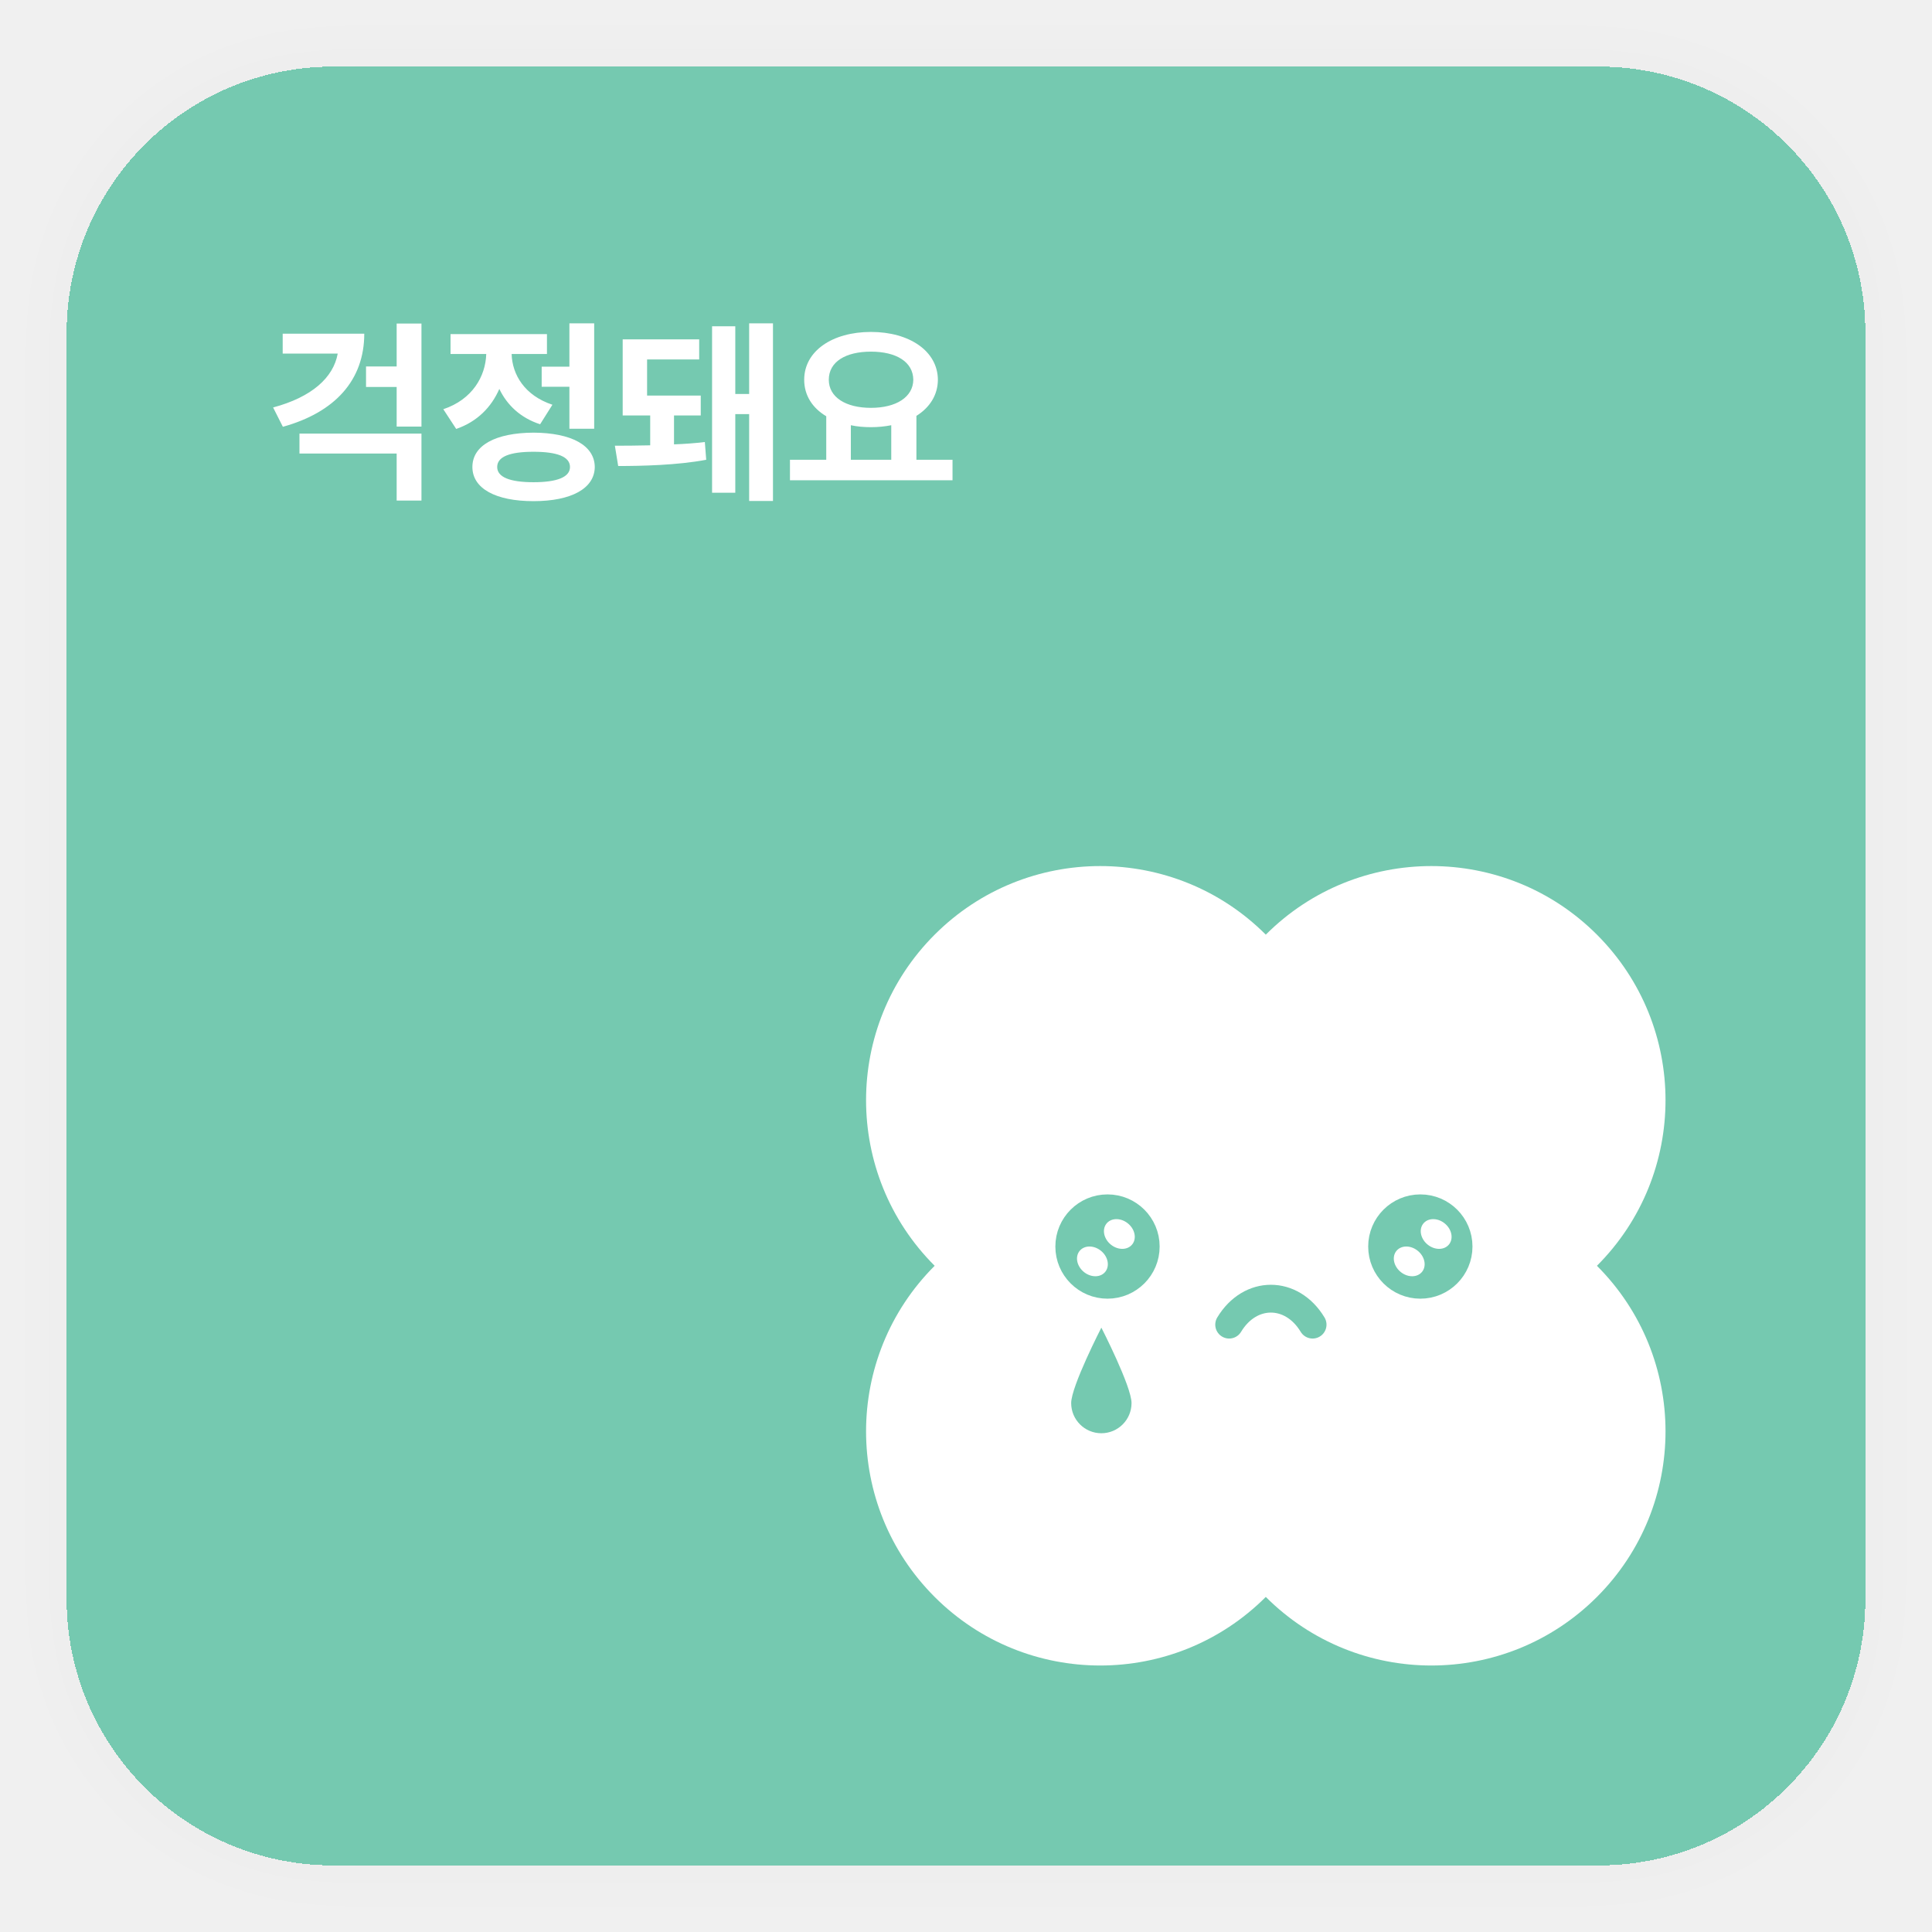
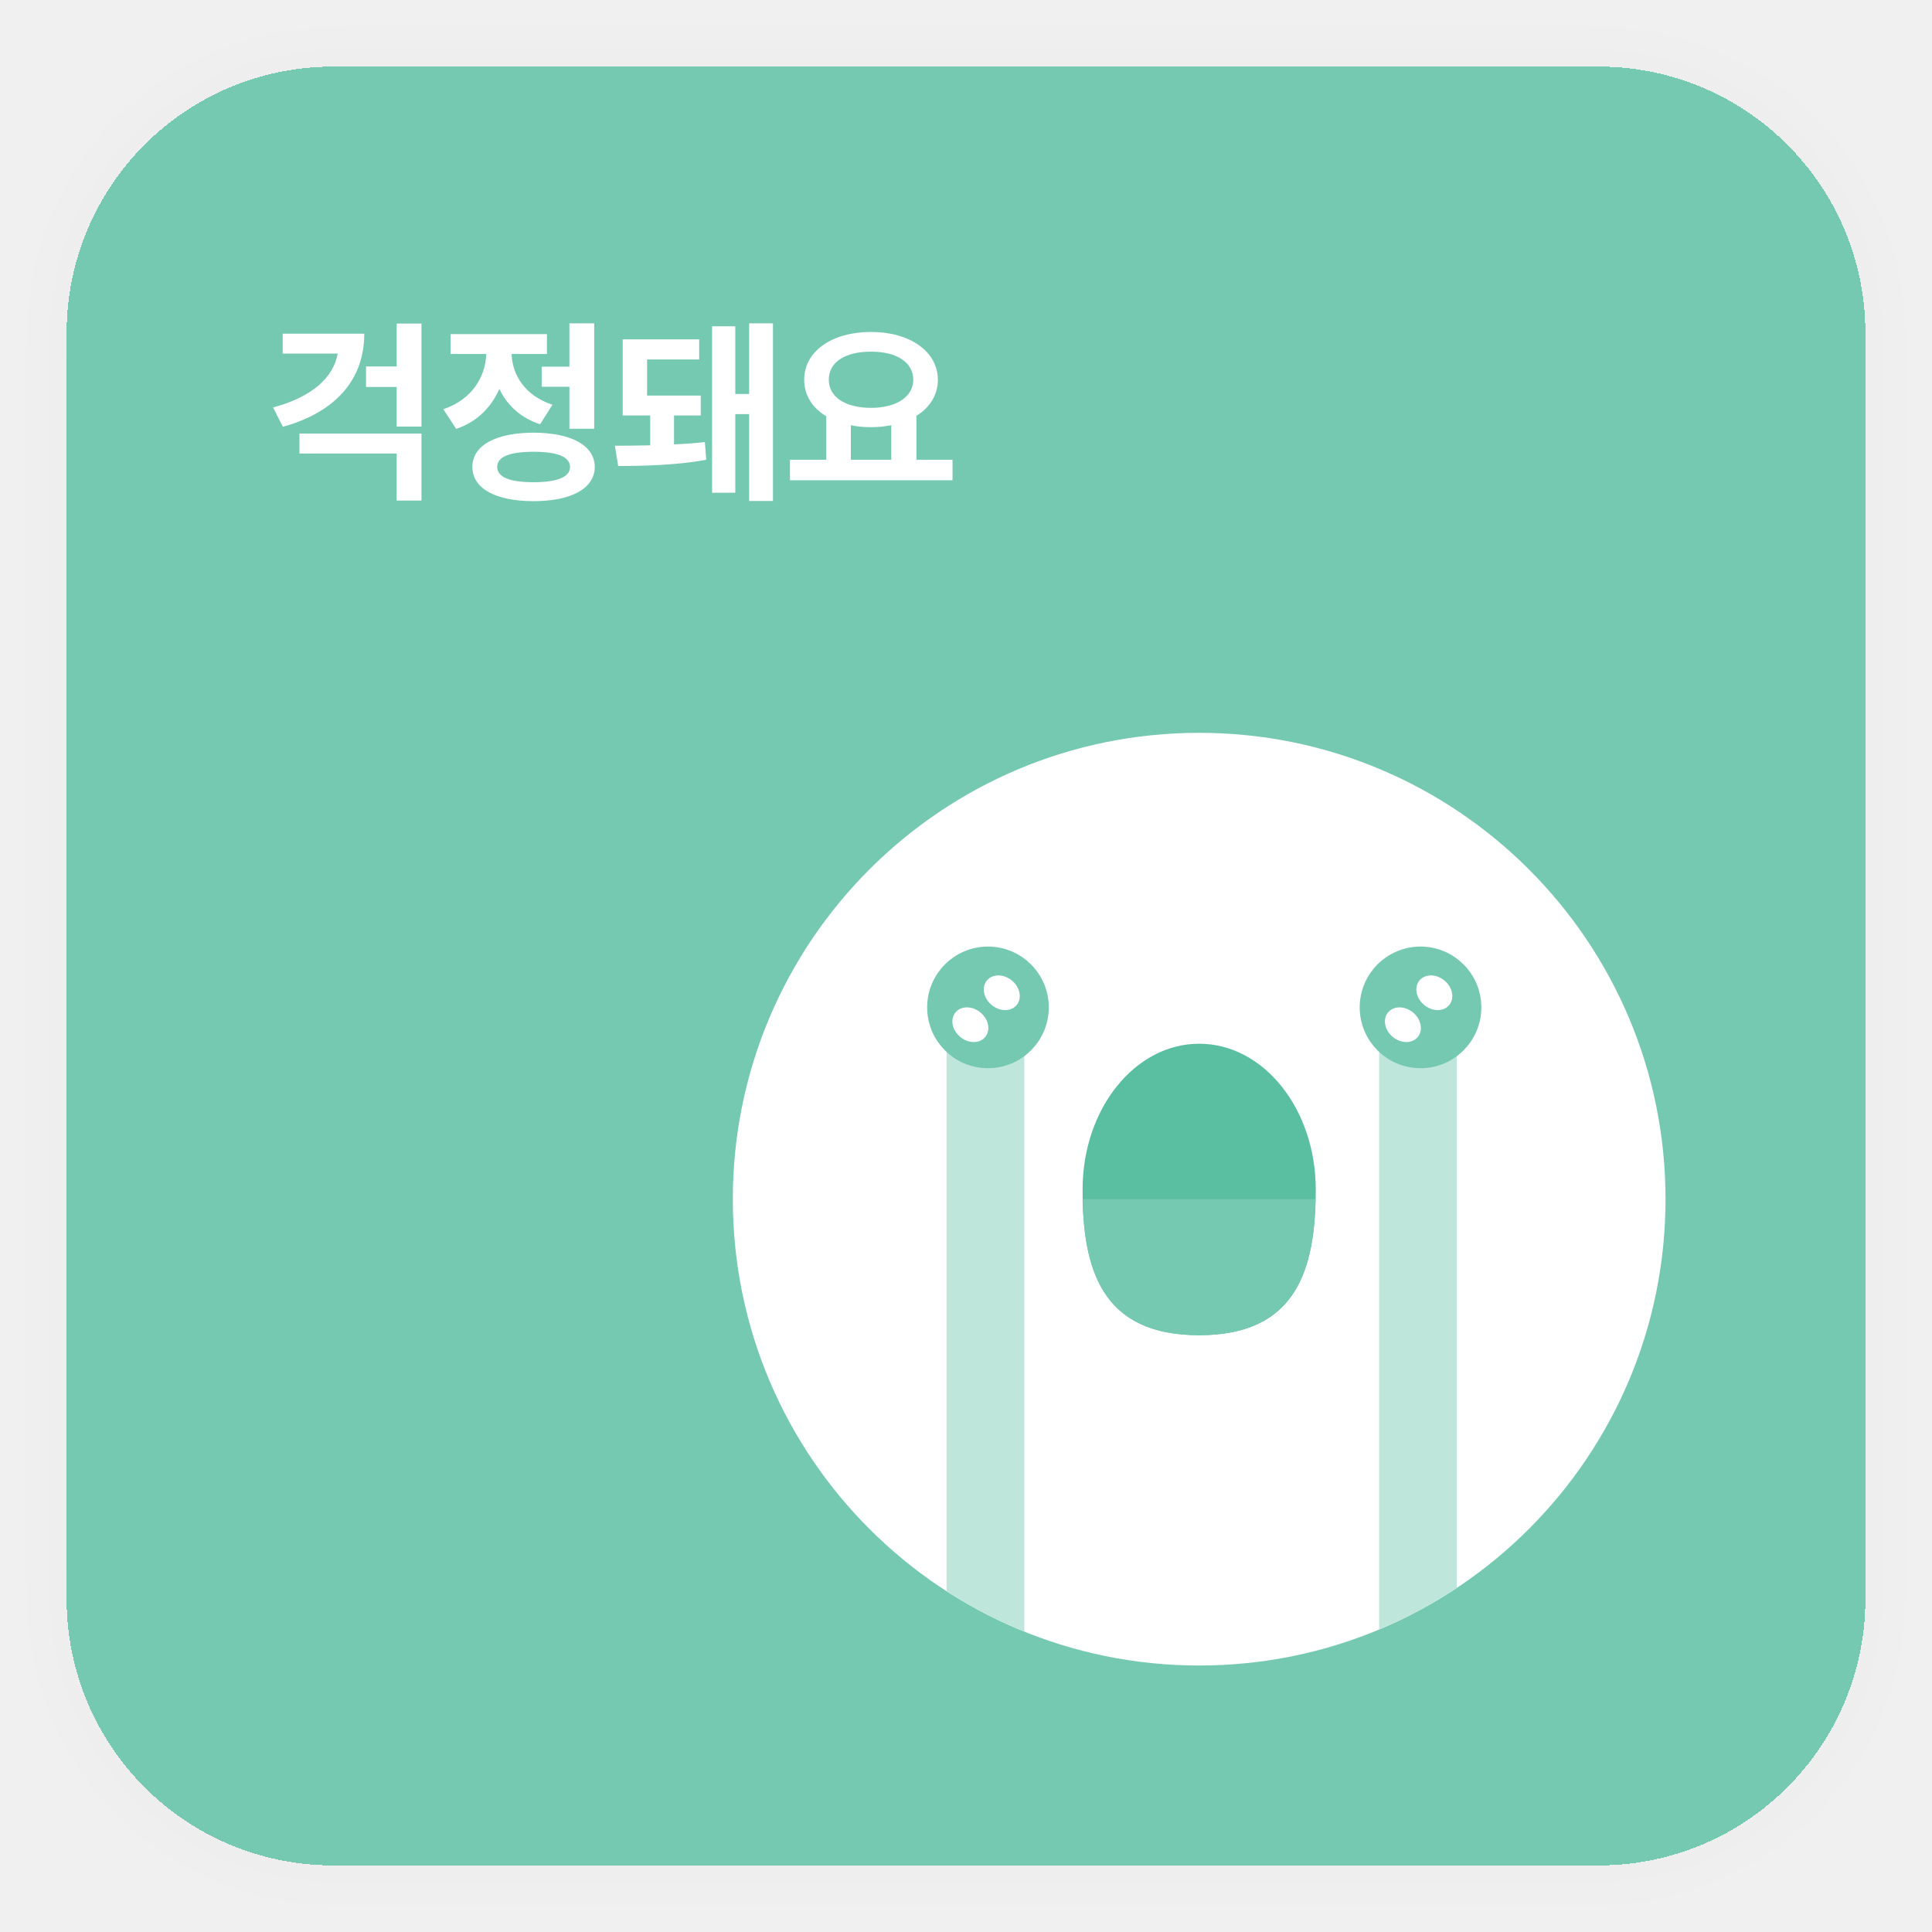
<svg xmlns="http://www.w3.org/2000/svg" width="116" height="116" viewBox="0 0 116 116" fill="none">
-   <g filter="url(#filter0_d_836_1438)">
+   <g filter="url(#filter0_d_1671_5055)">
    <rect x="4" y="4" width="108" height="108" rx="16" fill="#75C9B0" shape-rendering="crispEdges" />
    <path d="M21.871 20.035C21.871 22.824 20.113 24.758 16.984 25.625L16.398 24.465C18.719 23.844 20.02 22.672 20.277 21.23H16.973V20.035H21.871ZM25.305 26.035V30.055H23.816V27.23H17.98V26.035H25.305ZM25.305 19.426V25.613H23.816V23.234H21.977V22.004H23.816V19.426H25.305ZM35.676 19.414V25.742H34.188V23.223H32.523V22.016H34.188V19.414H35.676ZM32.031 25.977C34.305 25.988 35.699 26.738 35.711 28.039C35.699 29.328 34.305 30.09 32.031 30.09C29.758 30.09 28.363 29.328 28.363 28.039C28.363 26.738 29.758 25.988 32.031 25.977ZM32.031 27.125C30.613 27.125 29.852 27.418 29.852 28.039C29.852 28.648 30.613 28.953 32.031 28.953C33.449 28.953 34.223 28.648 34.223 28.039C34.223 27.418 33.449 27.125 32.031 27.125ZM32.84 20.059V21.254H30.719C30.754 22.496 31.504 23.75 33.168 24.301L32.43 25.473C31.252 25.092 30.443 24.318 29.98 23.352C29.506 24.441 28.656 25.32 27.391 25.754L26.617 24.57C28.369 23.984 29.154 22.59 29.195 21.254H27.051V20.059H32.84ZM36.918 26.762C37.522 26.762 38.26 26.756 39.039 26.738V24.945H37.387V20.375H41.98V21.582H38.852V23.75H42.074V24.945H40.469V26.68C41.119 26.656 41.758 26.609 42.32 26.539L42.402 27.605C40.68 27.934 38.488 27.98 37.117 27.98L36.918 26.762ZM46.41 19.414V30.078H44.98V24.863H44.148V29.586H42.754V19.59H44.148V23.656H44.98V19.414H46.41ZM57.191 27.605V28.836H47.43V27.605H49.609V24.992C48.783 24.5 48.285 23.744 48.285 22.801C48.285 21.078 49.973 19.93 52.293 19.93C54.602 19.93 56.301 21.078 56.312 22.801C56.307 23.721 55.82 24.471 55.023 24.969V27.605H57.191ZM52.293 21.113C50.77 21.113 49.762 21.723 49.762 22.801C49.762 23.844 50.77 24.488 52.293 24.488C53.805 24.488 54.824 23.844 54.836 22.801C54.824 21.723 53.805 21.113 52.293 21.113ZM51.086 27.605H53.512V25.531C53.131 25.607 52.721 25.648 52.293 25.648C51.865 25.648 51.461 25.613 51.086 25.531V27.605Z" fill="white" />
-     <path fill-rule="evenodd" clip-rule="evenodd" d="M76 76L76 76L76 76C76 76 76 76 76 76C76 76 76 76 76 76ZM76 95.882C76 95.882 76 95.882 76 95.882C81.49 101.372 90.392 101.372 95.882 95.882C101.373 90.392 101.373 81.49 95.882 76C101.373 70.51 101.373 61.608 95.882 56.118C90.392 50.627 81.49 50.627 76 56.118L76 56.118L76 56.118C70.51 50.627 61.608 50.627 56.118 56.118C50.627 61.608 50.627 70.51 56.118 76C50.627 81.49 50.627 90.392 56.118 95.882C61.608 101.372 70.51 101.372 76 95.882C76 95.882 76 95.882 76 95.882Z" fill="white" />
-     <path d="M73.801 79.533C75.053 77.455 77.557 77.455 78.81 79.533" stroke="#75C9B0" stroke-width="1.67" stroke-linecap="round" />
-     <circle cx="66.496" cy="74.844" r="2.609" fill="#75C9B0" stroke="#75C9B0" stroke-width="1.043" />
-     <circle cx="85.279" cy="74.844" r="2.609" fill="#75C9B0" stroke="#75C9B0" stroke-width="1.043" />
-     <ellipse cx="0.993" cy="0.817" rx="0.993" ry="0.817" transform="matrix(0.791812 0.610765 -0.598066 0.801446 66.9103 72.8296)" fill="white" />
-     <ellipse cx="0.993" cy="0.817" rx="0.993" ry="0.817" transform="matrix(0.791812 0.610765 -0.598066 0.801446 65.2931 74.4739)" fill="white" />
-     <ellipse cx="0.993" cy="0.817" rx="0.993" ry="0.817" transform="matrix(0.791812 0.610765 -0.598066 0.801446 85.9318 72.8296)" fill="white" />
-     <ellipse cx="0.993" cy="0.817" rx="0.993" ry="0.817" transform="matrix(0.791812 0.610765 -0.598066 0.801446 84.3143 74.4739)" fill="white" />
-     <path d="M67.939 84.242C67.939 85.243 67.127 86.054 66.127 86.054C65.126 86.054 64.315 85.243 64.315 84.242C64.315 83.242 66.127 79.713 66.127 79.713C66.127 79.713 67.939 83.242 67.939 84.242Z" fill="#75C9B0" />
+     <circle cx="72" cy="72" r="28" fill="white" />
+     <mask id="mask0_1671_5055" style="mask-type:alpha" maskUnits="userSpaceOnUse" x="44" y="44" width="56" height="56">
+       <circle cx="72" cy="72" r="28" fill="#FDD057" />
+     </mask>
+     <g mask="url(#mask0_1671_5055)">
+       <path d="M61.5 101.167H56.833V60.333H61.5V101.167Z" fill="#BFE6DA" />
+       <path d="M87.471 101.166H82.804V60.333H87.471V101.166Z" fill="#BFE6DA" />
+     </g>
+     <path d="M79 71.417C79 76.249 77.833 80.167 72 80.167C66.167 80.167 65 76.249 65 71.417C65 66.584 68.134 62.667 72 62.667C75.866 62.667 79 66.584 79 71.417Z" fill="#5ABFA1" />
+     <circle cx="59.319" cy="60.485" r="3.043" fill="#75C9B0" stroke="#75C9B0" stroke-width="1.217" />
+     <ellipse cx="1.158" cy="0.953" rx="1.158" ry="0.953" transform="matrix(0.791812 0.610765 -0.598066 0.801446 59.8013 58.1355)" fill="white" />
+     <ellipse cx="1.158" cy="0.953" rx="1.158" ry="0.953" transform="matrix(0.791812 0.610765 -0.598066 0.801446 57.9146 60.054)" fill="white" />
+     <circle cx="85.29" cy="60.485" r="3.043" fill="#75C9B0" stroke="#75C9B0" stroke-width="1.217" />
+     <ellipse cx="1.158" cy="0.953" rx="1.158" ry="0.953" transform="matrix(0.791812 0.610765 -0.598066 0.801446 85.7721 58.1355)" fill="white" />
+     <ellipse cx="1.158" cy="0.953" rx="1.158" ry="0.953" transform="matrix(0.791812 0.610765 -0.598066 0.801446 83.8854 60.054)" fill="white" />
+     <path d="M78.984 72C78.888 76.56 77.588 80.167 71.991 80.167C66.394 80.167 65.094 76.561 64.998 72H78.984Z" fill="#75C9B0" />
  </g>
  <defs>
-     <filter id="filter0_d_836_1438" x="0" y="0" width="116" height="116" filterUnits="userSpaceOnUse" color-interpolation-filters="sRGB">
+     <filter id="filter0_d_1671_5055" x="0" y="0" width="116" height="116" filterUnits="userSpaceOnUse" color-interpolation-filters="sRGB">
      <feFlood flood-opacity="0" result="BackgroundImageFix" />
      <feColorMatrix in="SourceAlpha" type="matrix" values="0 0 0 0 0 0 0 0 0 0 0 0 0 0 0 0 0 0 127 0" result="hardAlpha" />
      <feOffset />
      <feGaussianBlur stdDeviation="2" />
      <feComposite in2="hardAlpha" operator="out" />
      <feColorMatrix type="matrix" values="0 0 0 0 0 0 0 0 0 0 0 0 0 0 0 0 0 0 0.02 0" />
-       <feBlend mode="normal" in2="BackgroundImageFix" result="effect1_dropShadow_836_1438" />
-       <feBlend mode="normal" in="SourceGraphic" in2="effect1_dropShadow_836_1438" result="shape" />
+       <feBlend mode="normal" in2="BackgroundImageFix" result="effect1_dropShadow_1671_5055" />
+       <feBlend mode="normal" in="SourceGraphic" in2="effect1_dropShadow_1671_5055" result="shape" />
    </filter>
  </defs>
</svg>
